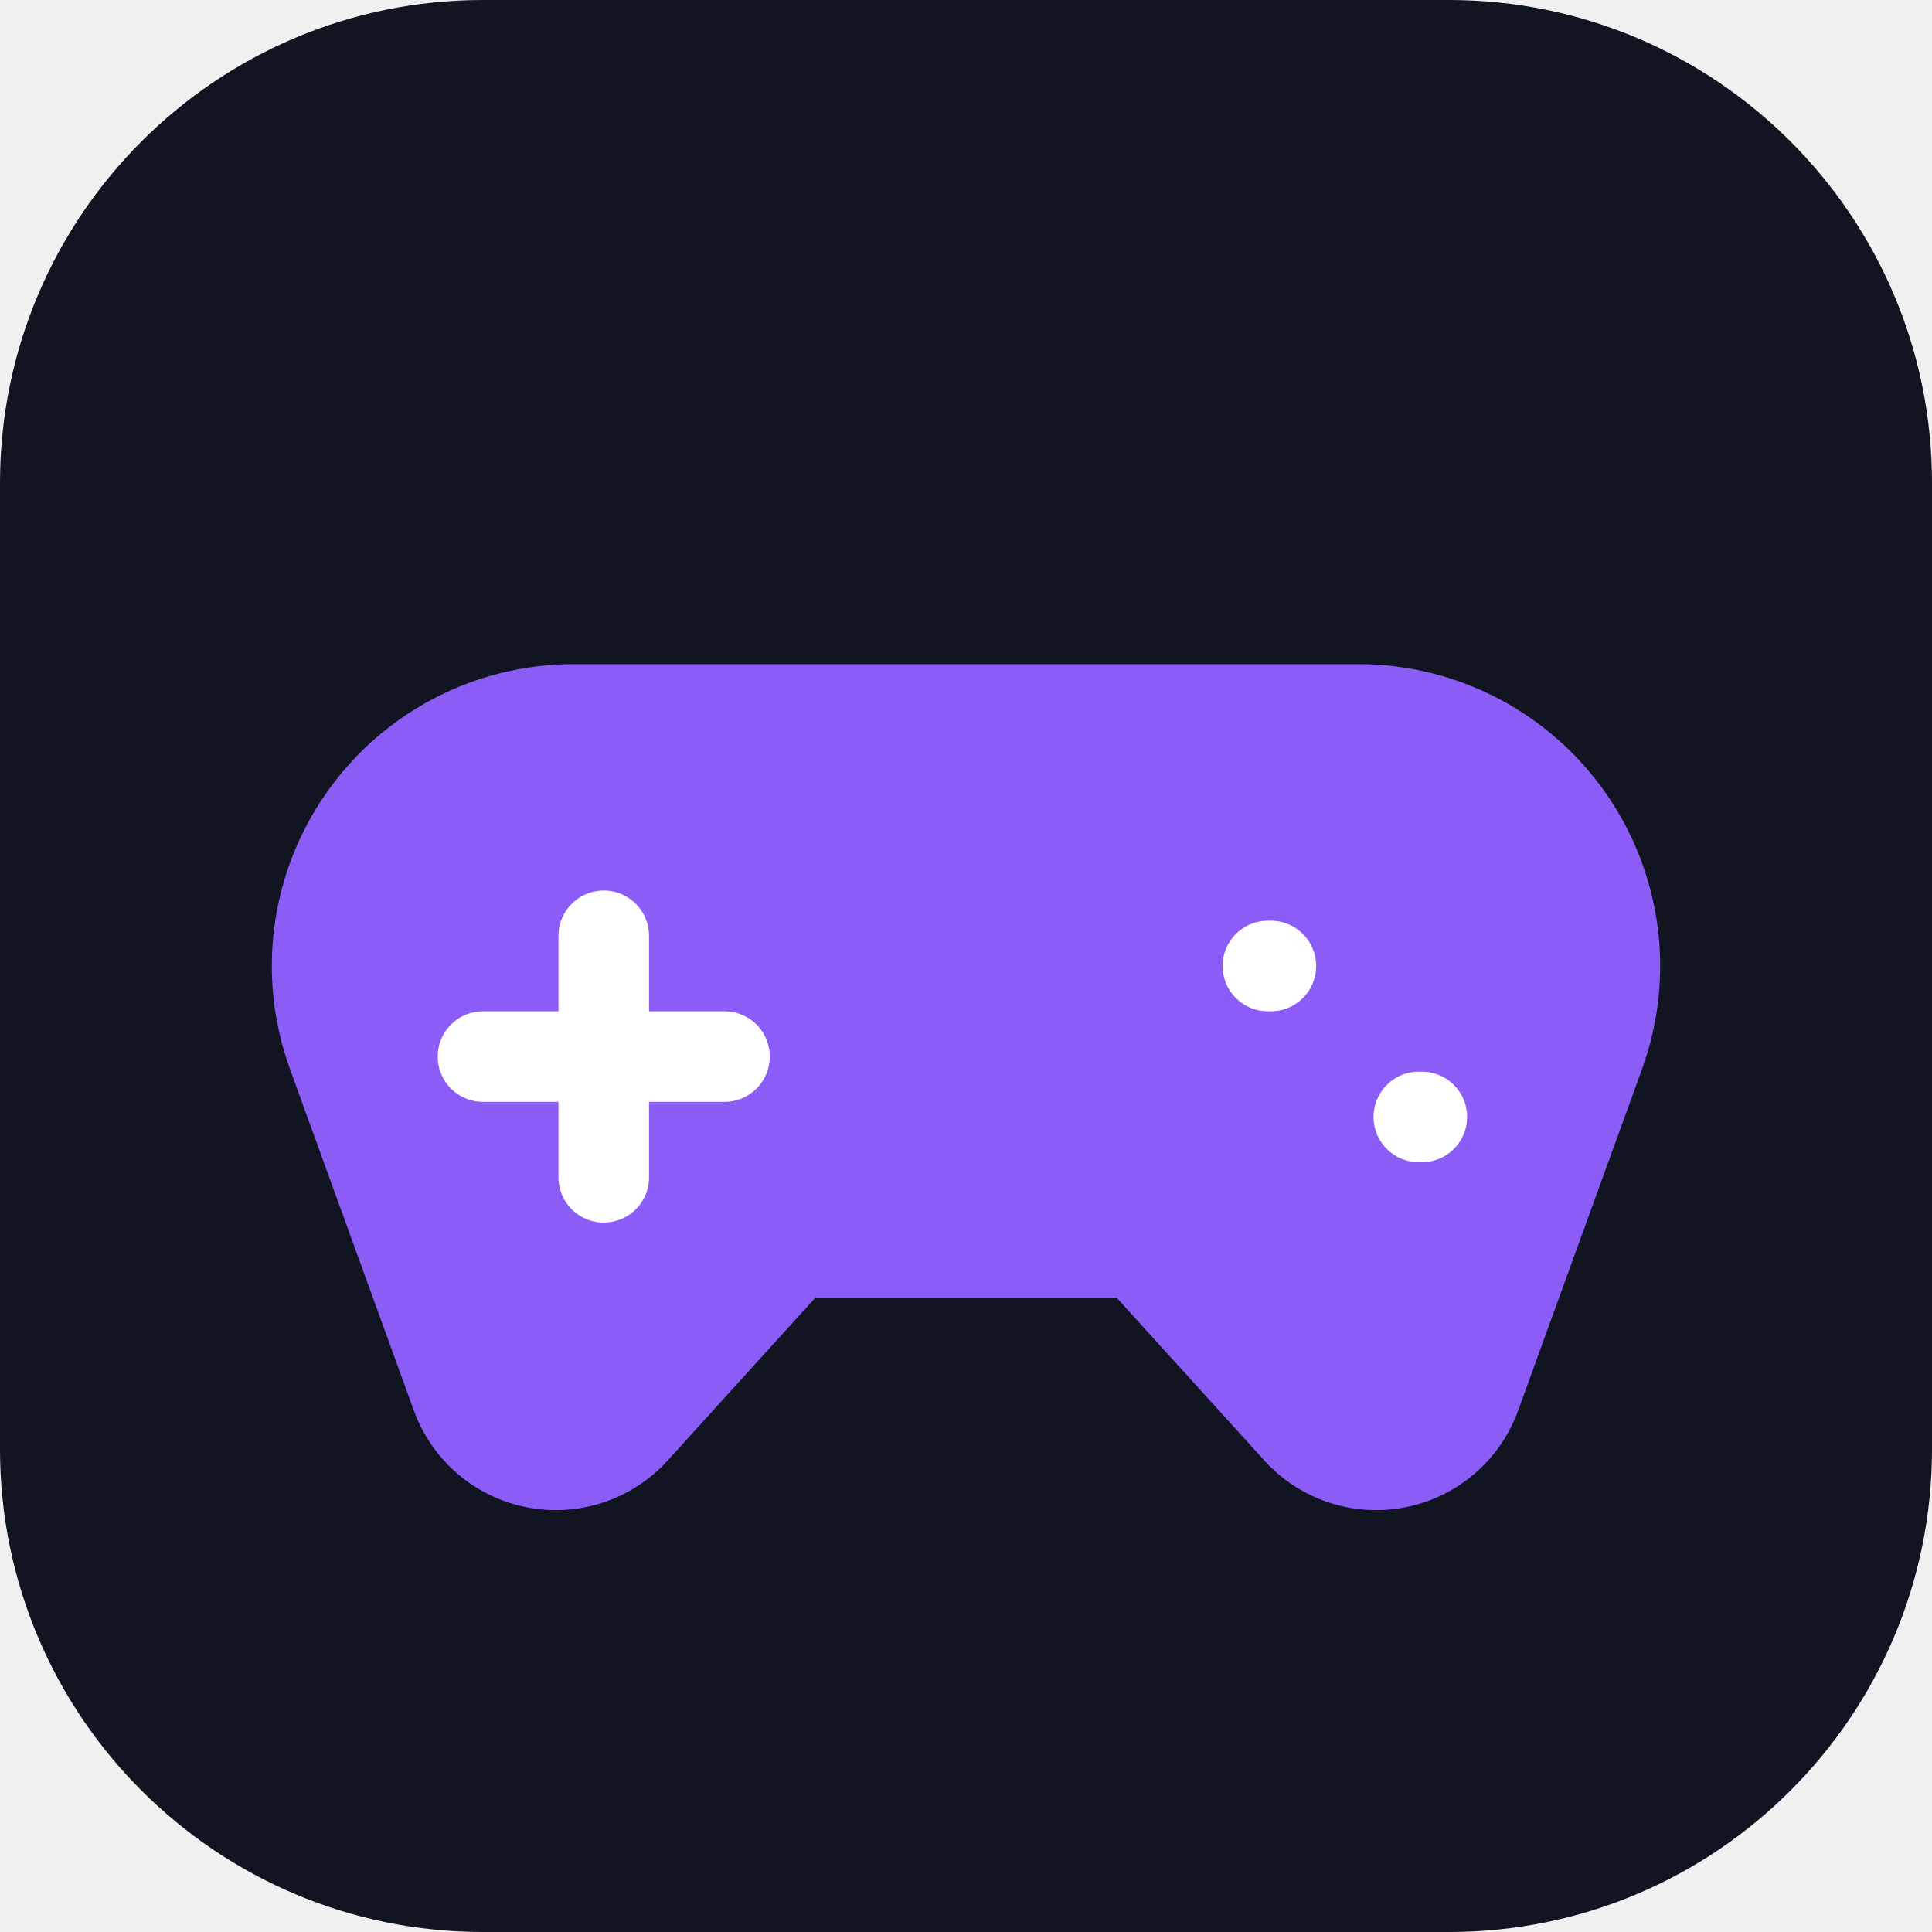
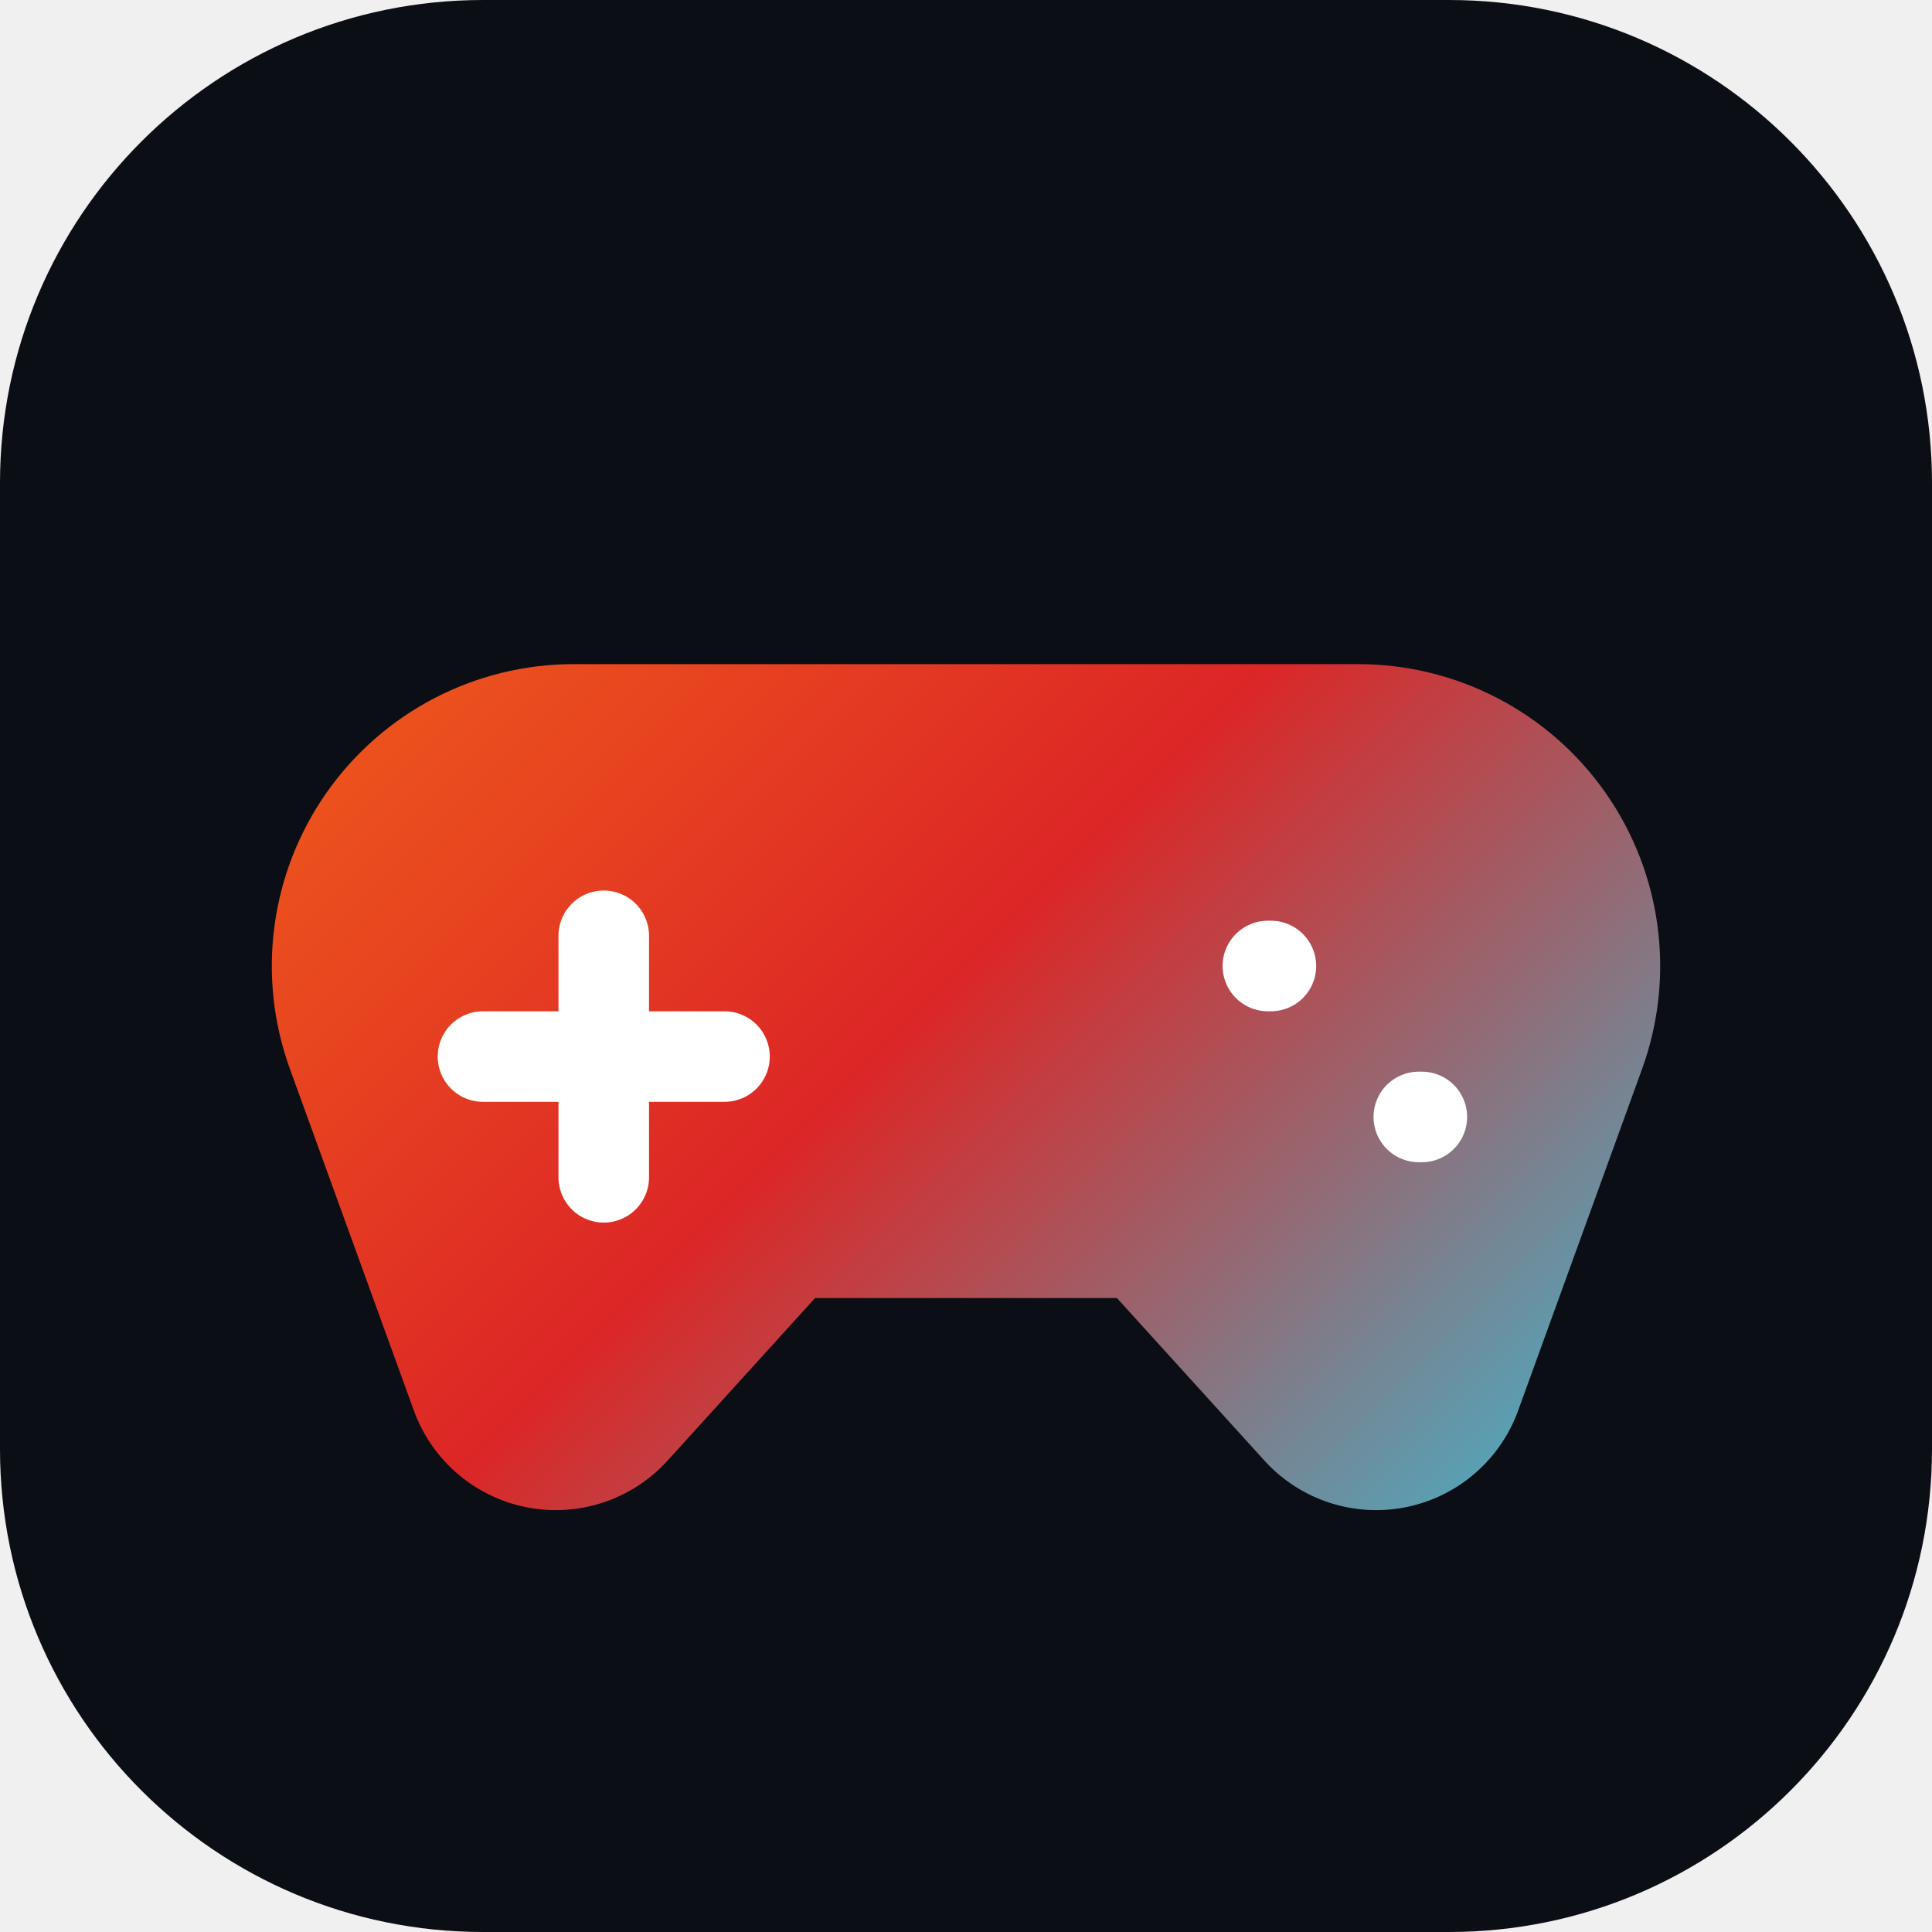
<svg xmlns="http://www.w3.org/2000/svg" viewBox="0 0 64 64">
-   <rect width="64" height="64" rx="16" fill="#111421" />
-   <path d="M19 22h26a10 10 0 0 1 9.4 13.4l-4.1 11.3a5 5 0 0 1-8.4 1.7L37 43H27l-4.9 5.4a5 5 0 0 1-8.4-1.7L9.6 35.4A10 10 0 0 1 19 22Z" fill="#8b5cf6" />
+   <defs>
+     <linearGradient id="g" x1="8" y1="8" x2="56" y2="56" gradientUnits="userSpaceOnUse">
+       <stop stop-color="#f97316" />
+       <stop offset=".5" stop-color="#dc2626" />
+       <stop offset="1" stop-color="#22d3ee" />
+     </linearGradient>
+   </defs>
+   <rect width="64" height="64" rx="16" fill="#0b0e14" />
+   <path d="M19 22h26a10 10 0 0 1 9.4 13.4l-4.1 11.3a5 5 0 0 1-8.4 1.7L37 43H27l-4.9 5.4a5 5 0 0 1-8.4-1.7L9.6 35.4A10 10 0 0 1 19 22Z" fill="url(#g)" />
  <path d="M20 31v8M16 35h8M42 32h.1M47 37h.1" stroke="#fff" stroke-width="3" stroke-linecap="round" />
</svg>
